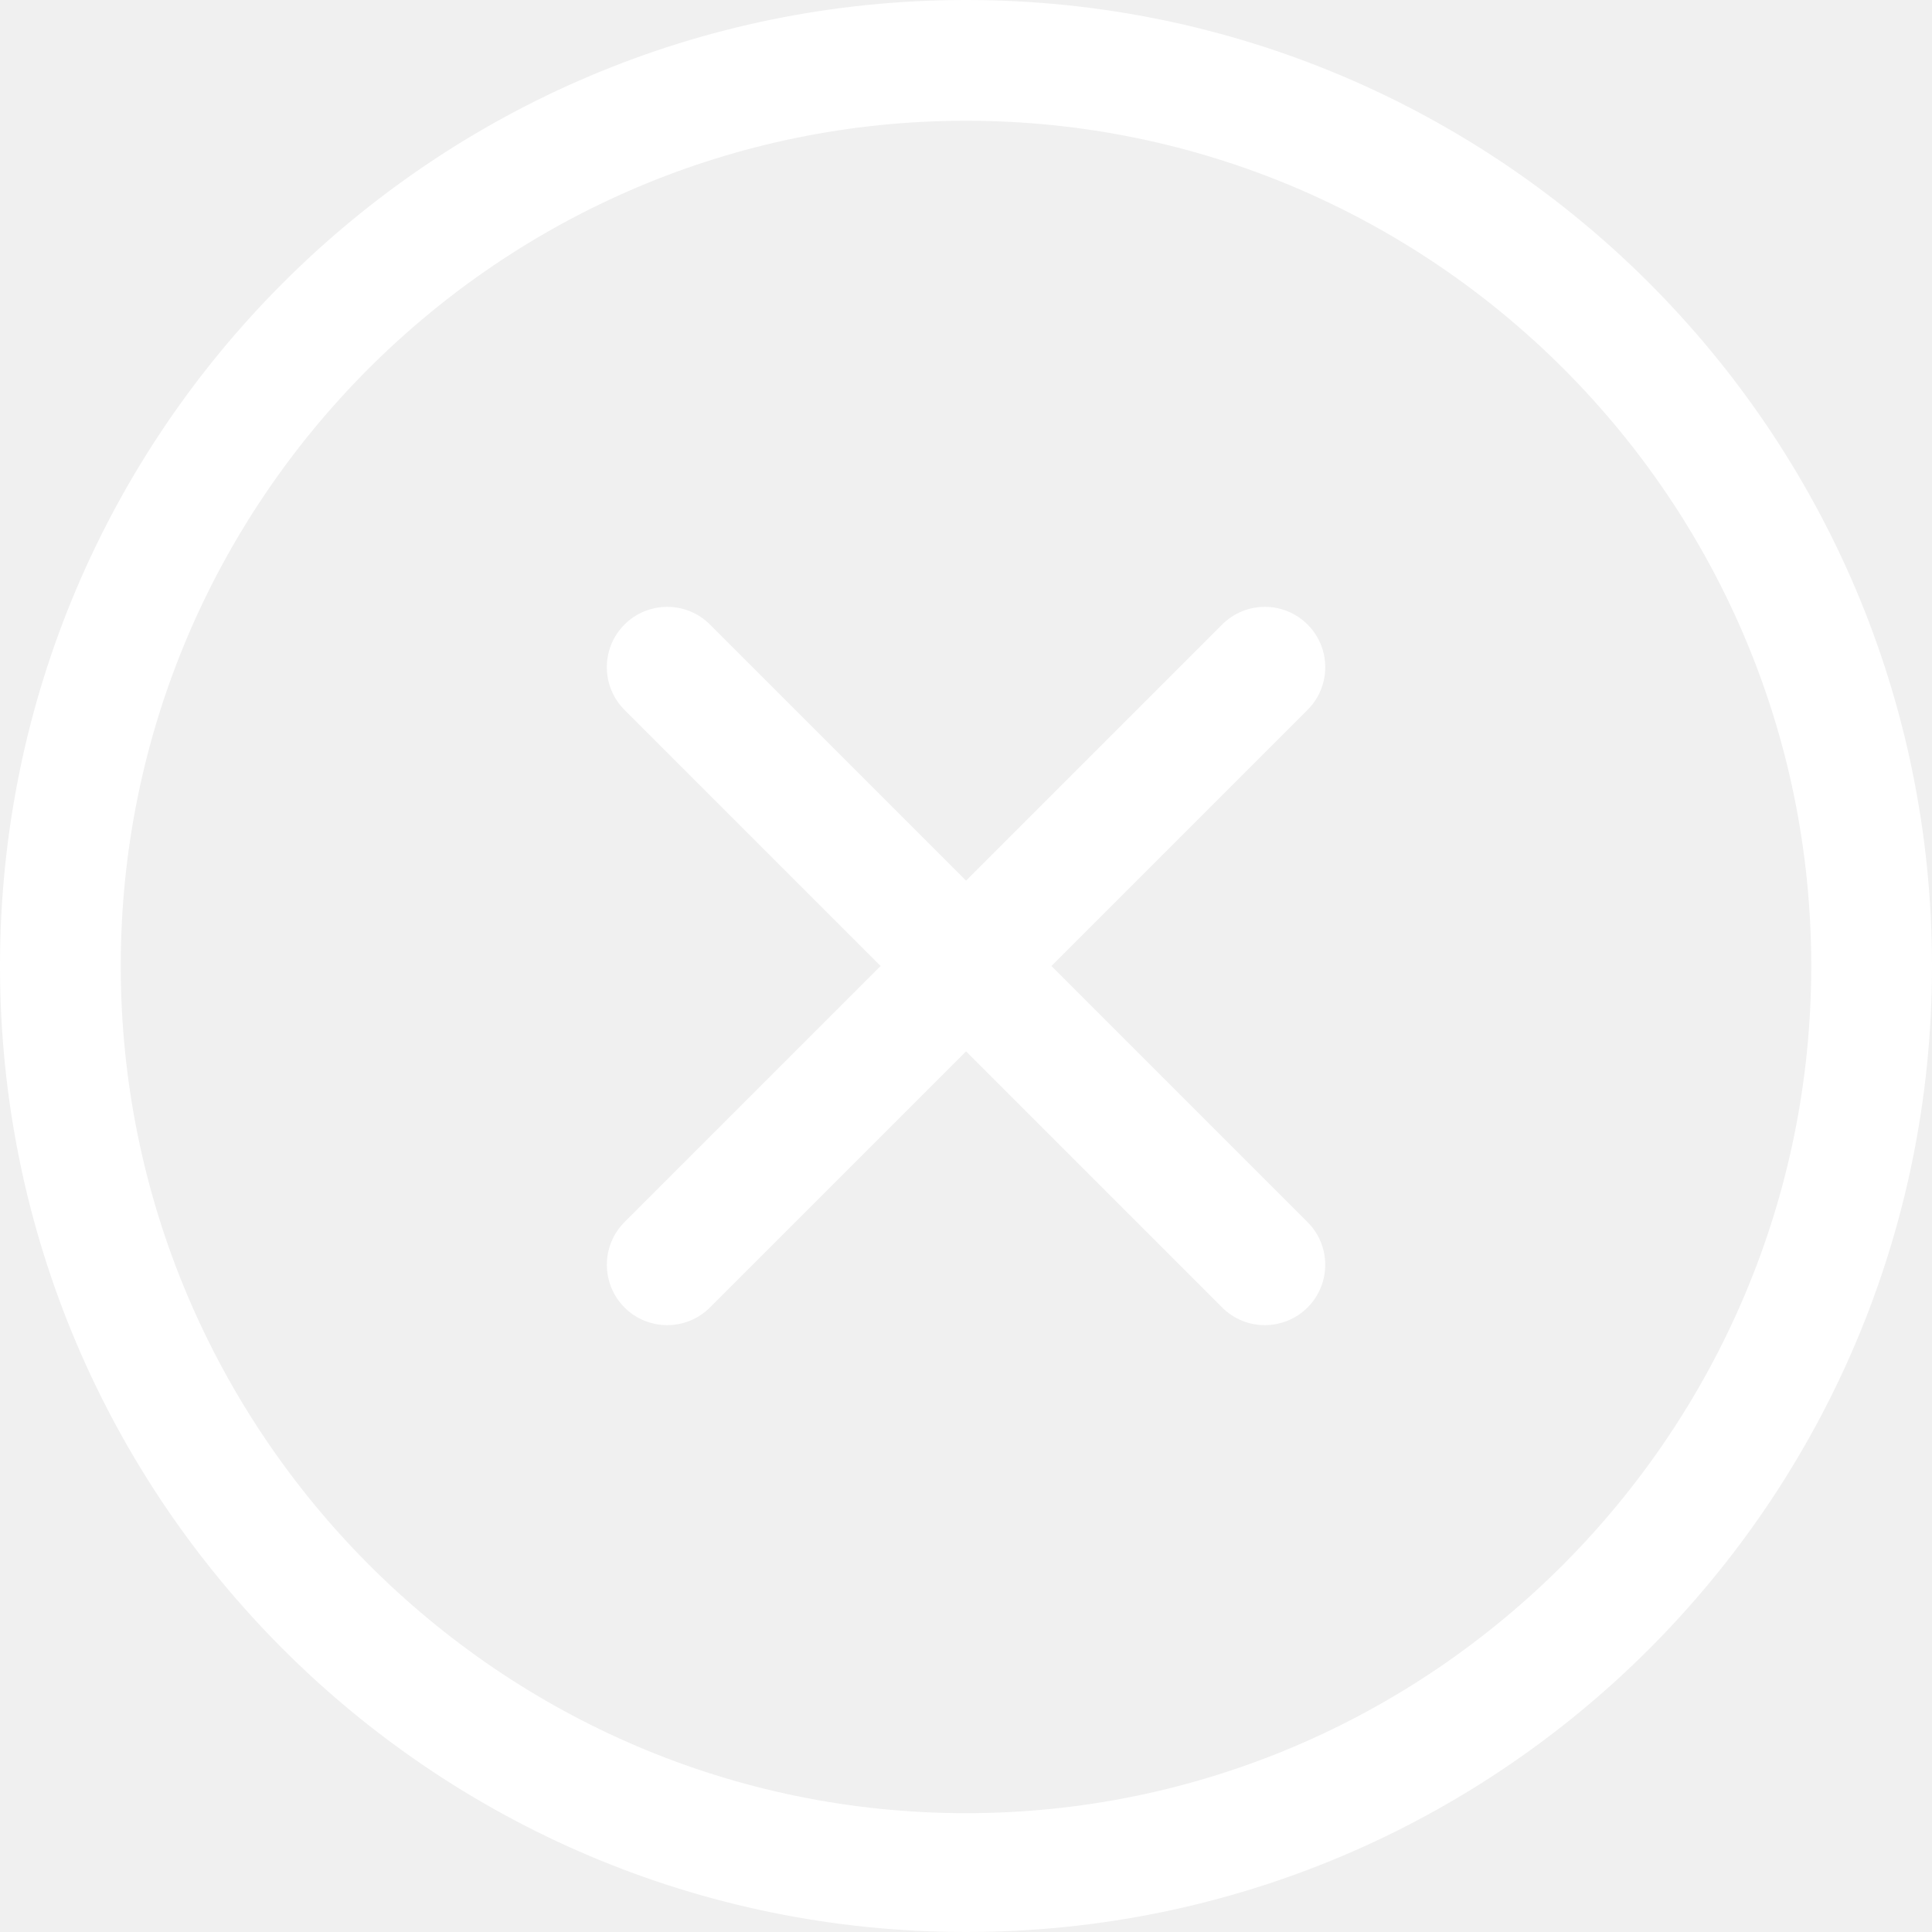
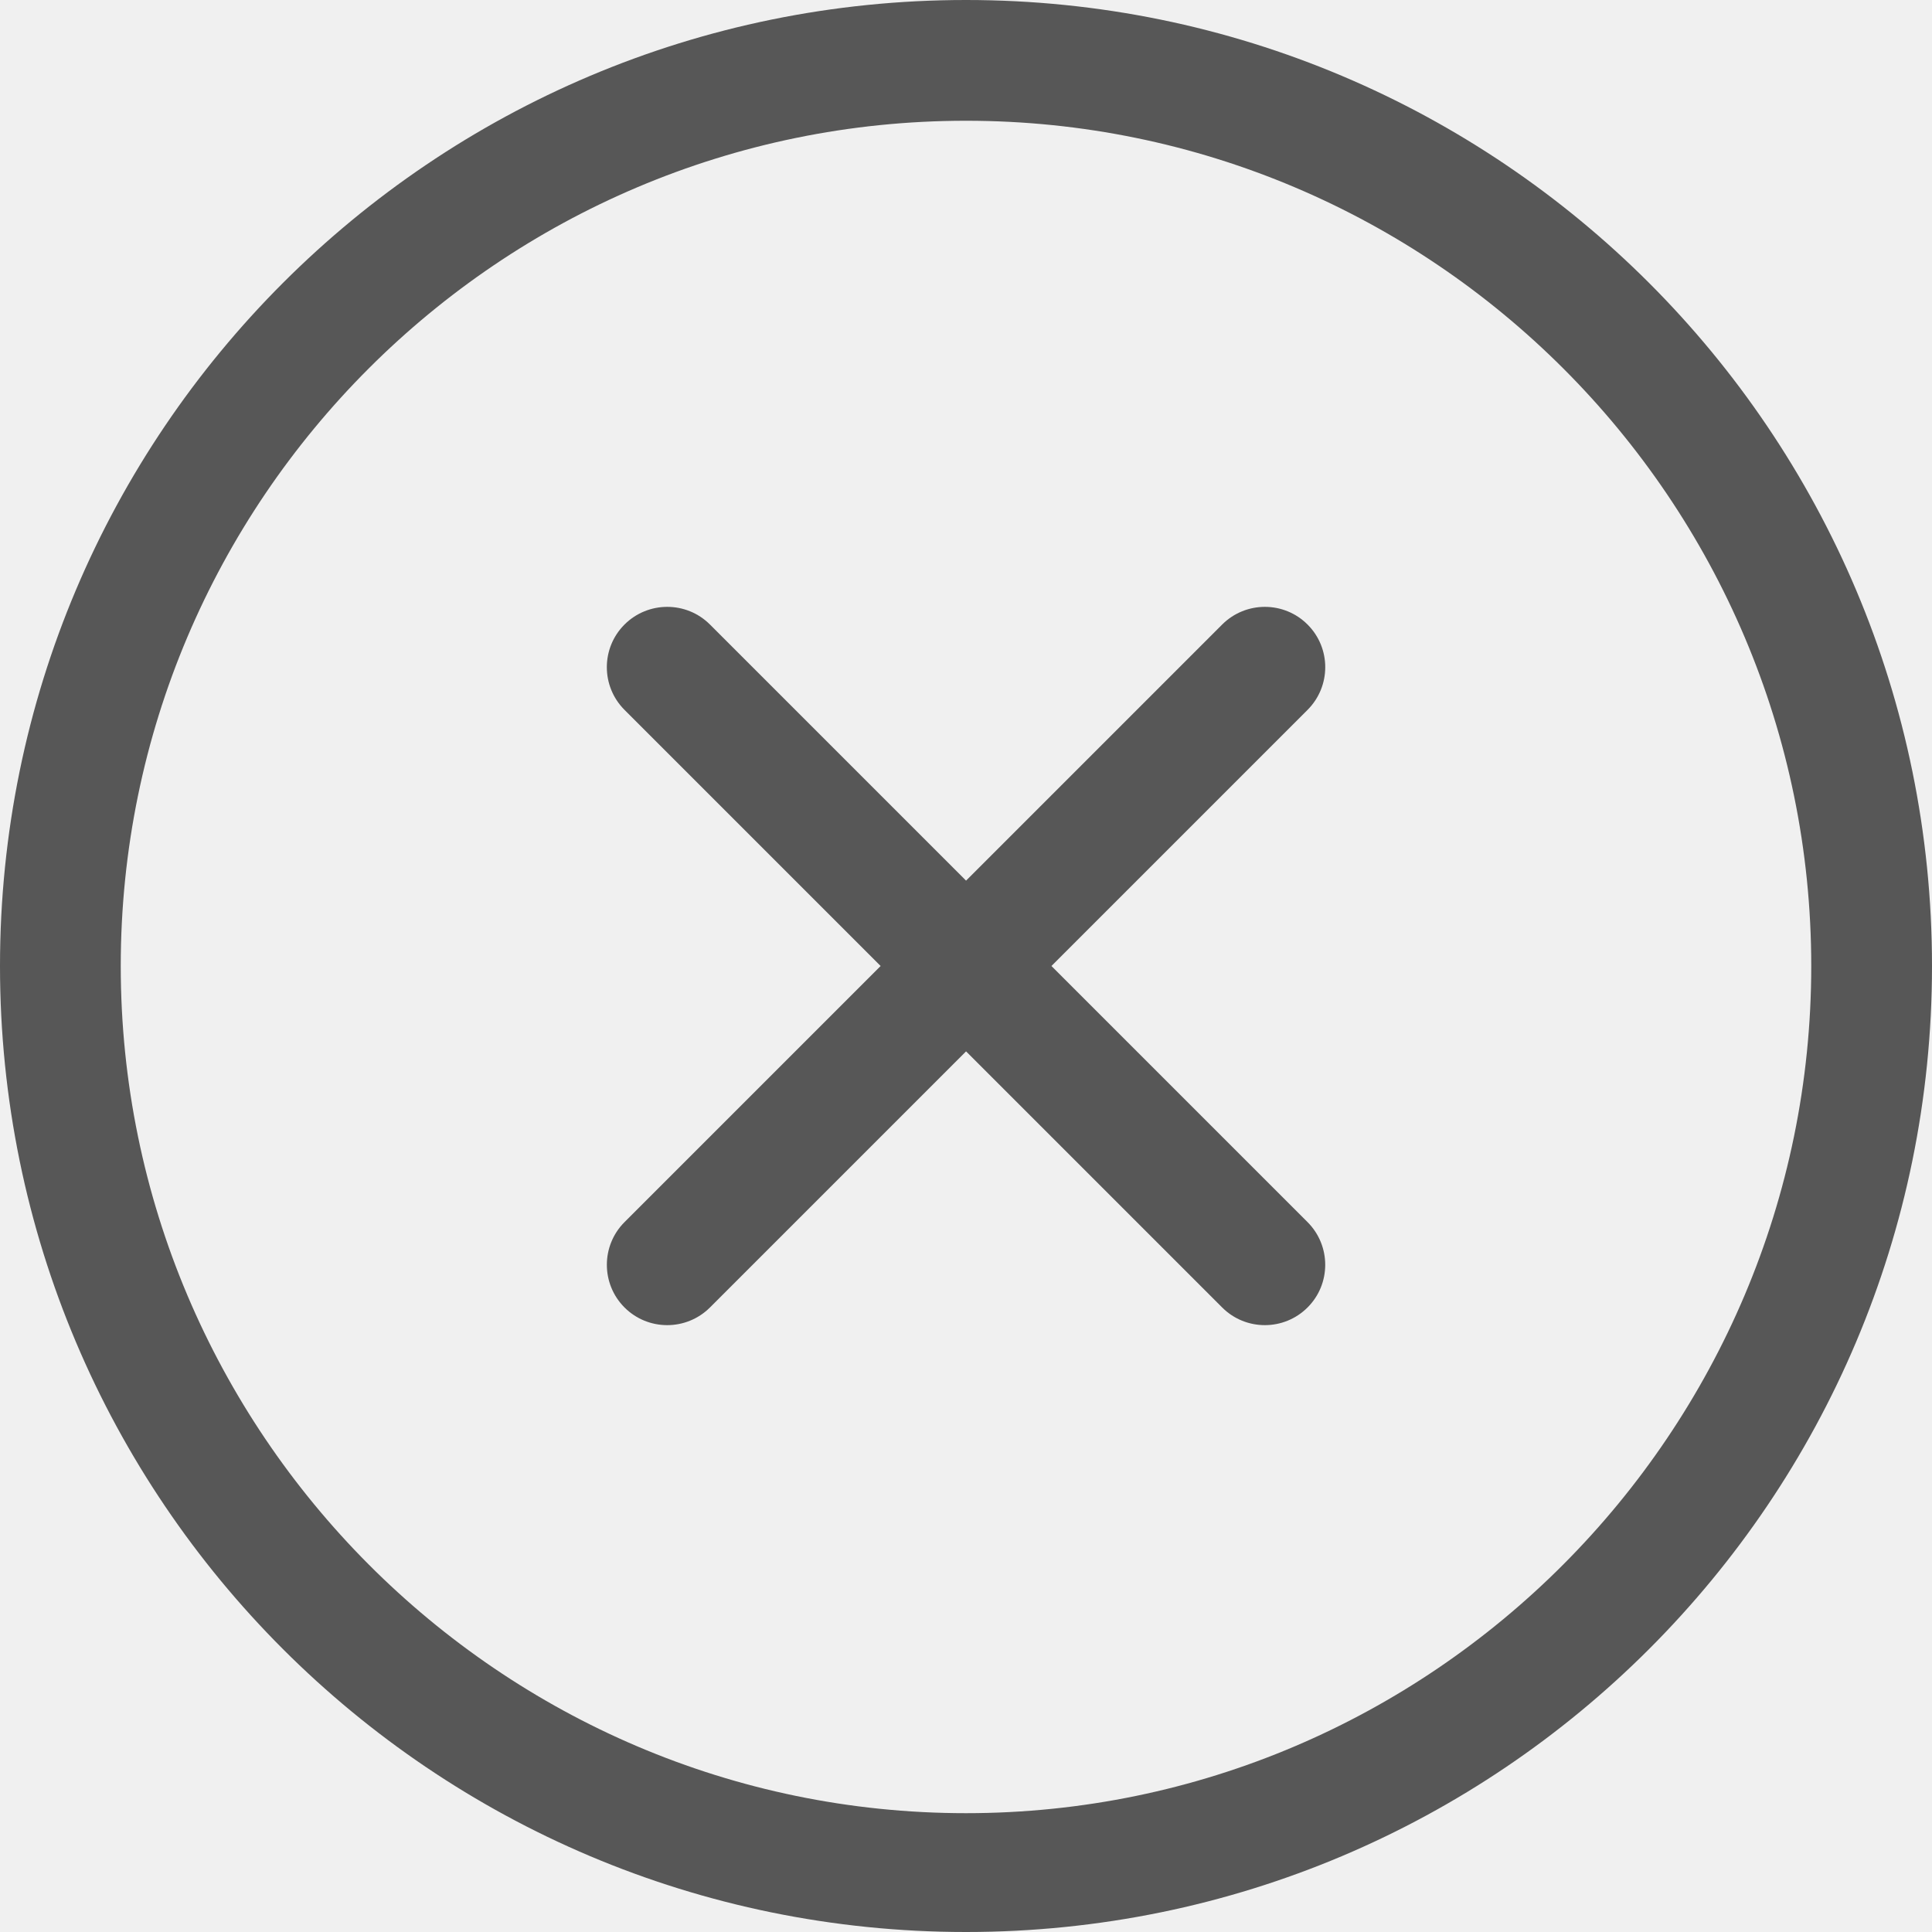
- <svg xmlns="http://www.w3.org/2000/svg" fill="#ffffff" width="800px" height="800px" viewBox="0 0 32 32" version="1.1">
+ <svg xmlns="http://www.w3.org/2000/svg" fill="#575757" width="800px" height="800px" viewBox="0 0 32 32" version="1.1">
  <g id="SVGRepo_bgCarrier" stroke-width="0" />
  <g id="SVGRepo_tracerCarrier" stroke-linecap="round" stroke-linejoin="round" />
  <g id="SVGRepo_iconCarrier">
    <path d="M16 0c-8.836 0-16 7.163-16 16s7.163 16 16 16c8.837 0 16-7.163 16-16s-7.163-16-16-16zM16 30.032c-7.72 0-14-6.312-14-14.032s6.28-14 14-14 14 6.28 14 14-6.28 14.032-14 14.032zM21.657 10.344c-0.39-0.39-1.023-0.39-1.414 0l-4.242 4.242-4.242-4.242c-0.39-0.39-1.024-0.39-1.415 0s-0.39 1.024 0 1.414l4.242 4.242-4.242 4.242c-0.39 0.39-0.39 1.024 0 1.414s1.024 0.39 1.415 0l4.242-4.242 4.242 4.242c0.39 0.39 1.023 0.39 1.414 0s0.39-1.024 0-1.414l-4.242-4.242 4.242-4.242c0.391-0.391 0.391-1.024 0-1.414z" />
  </g>
</svg>
